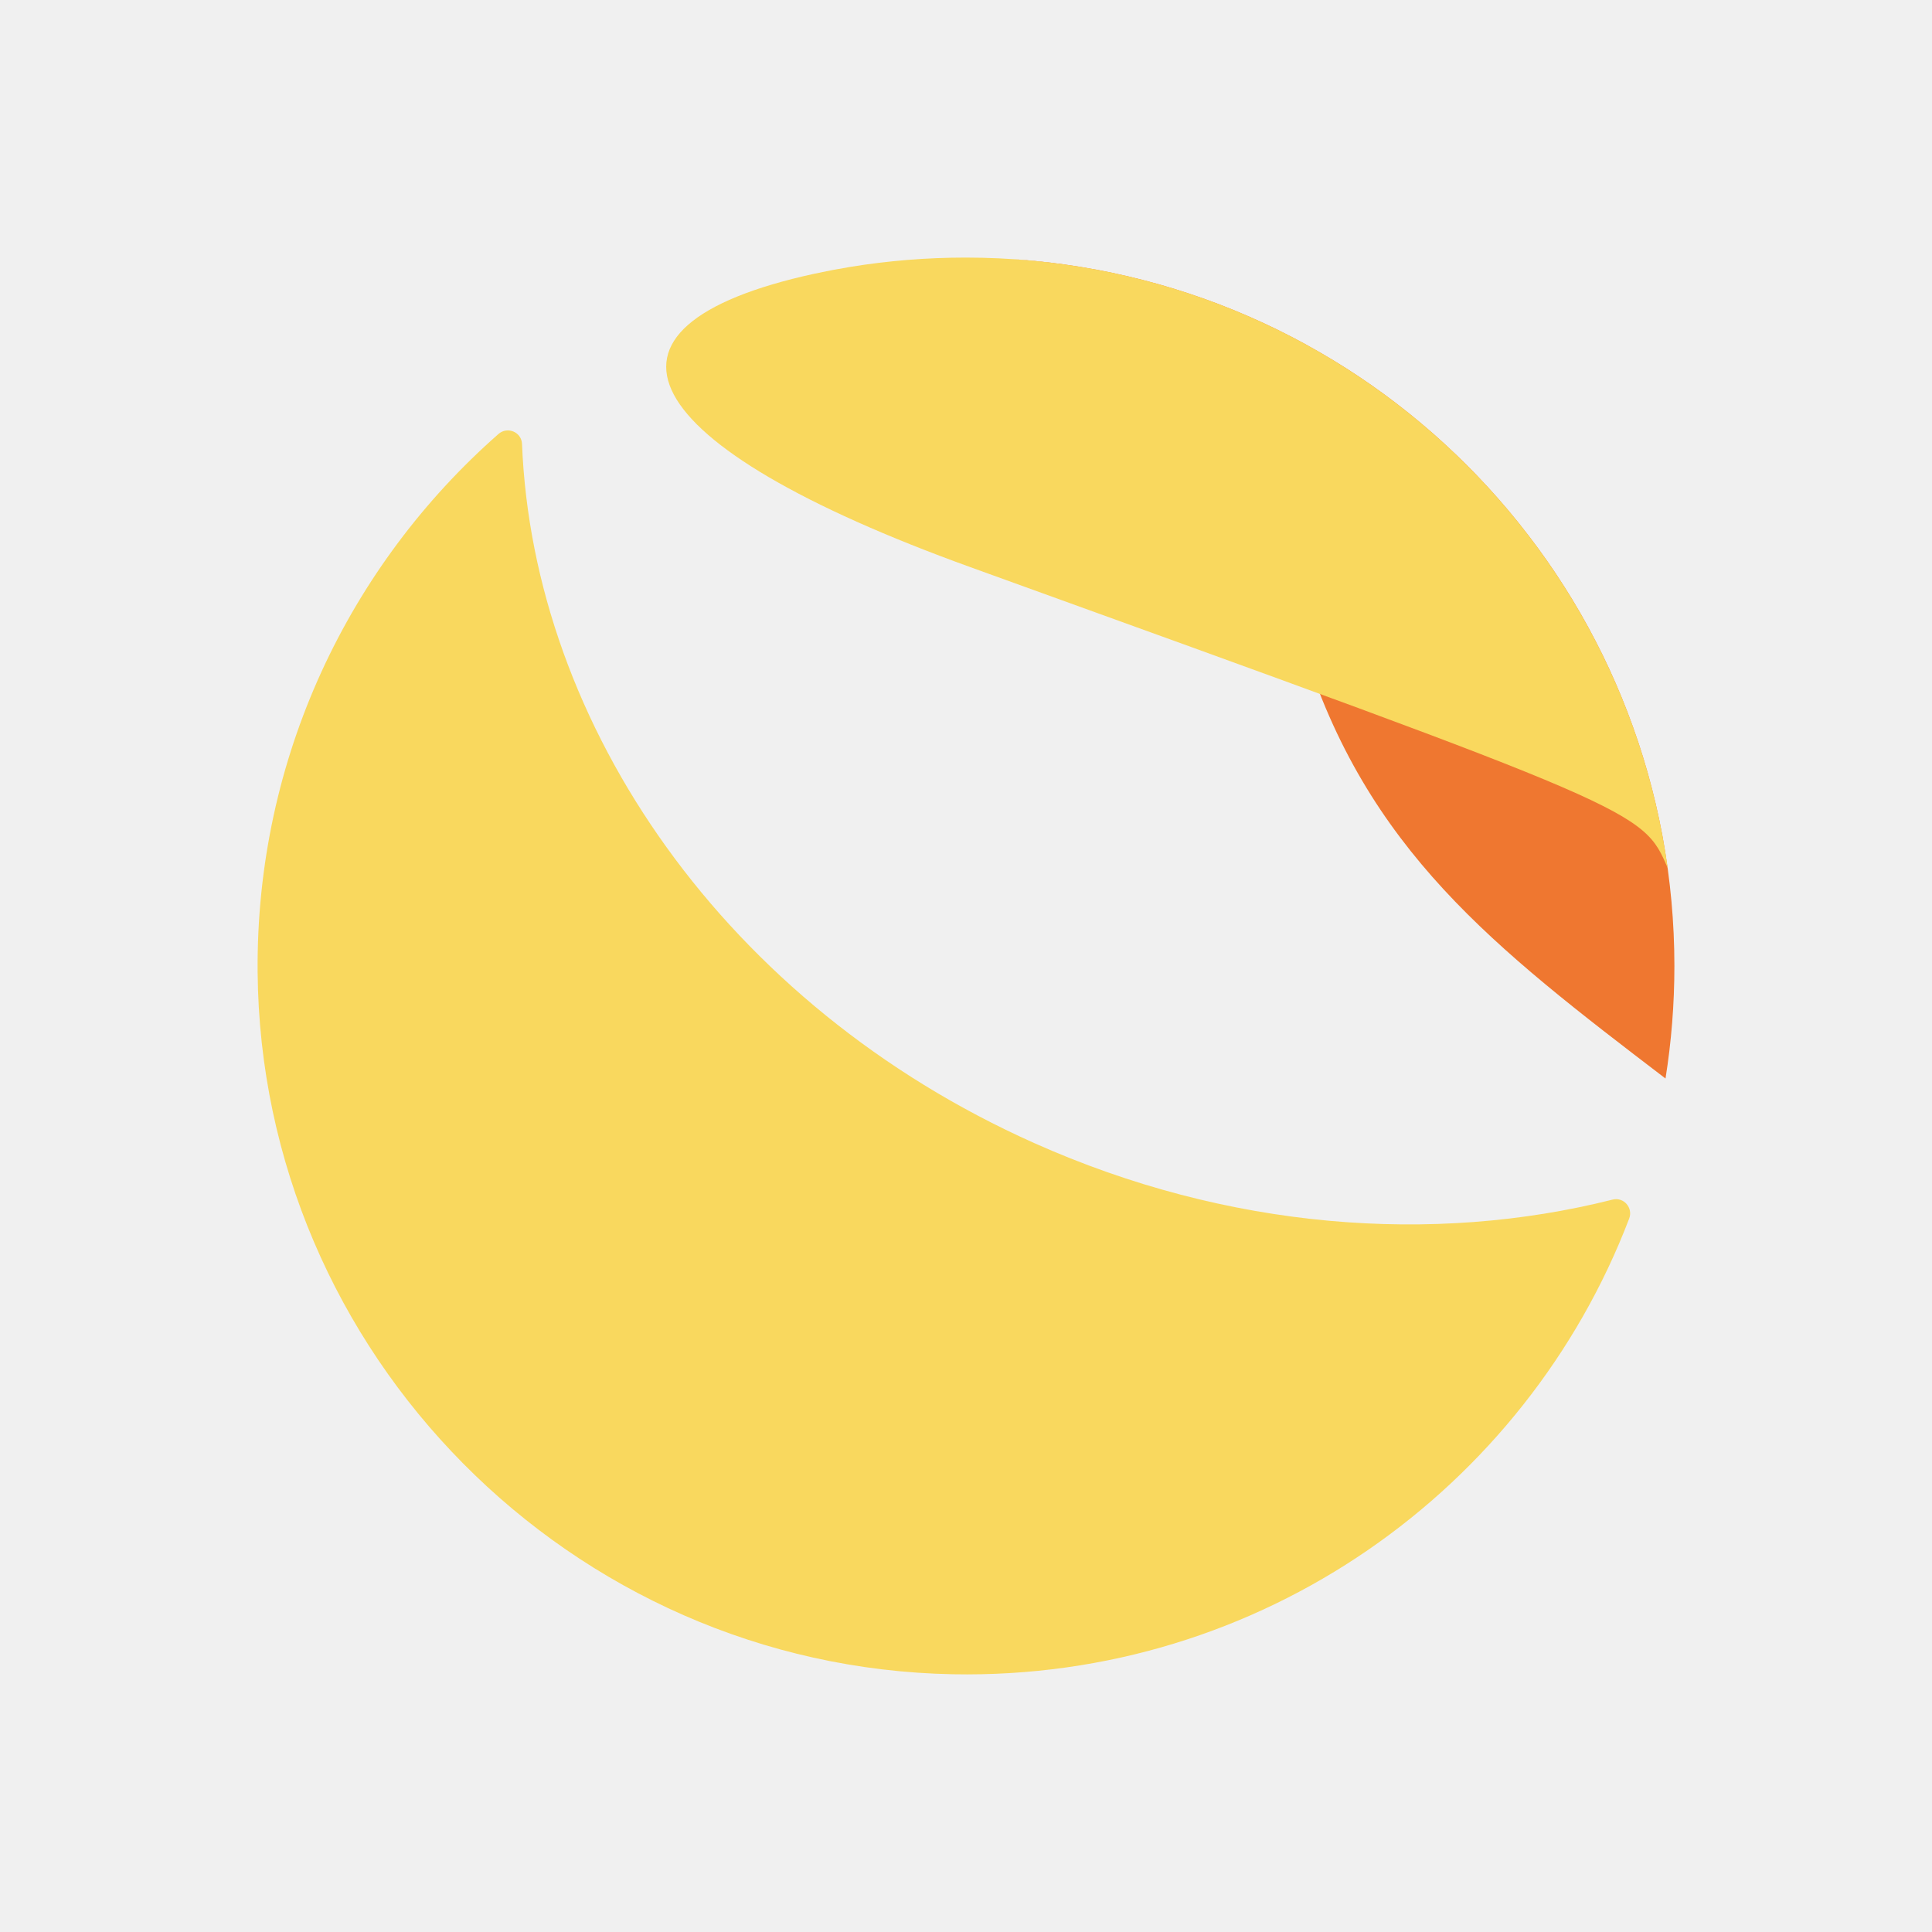
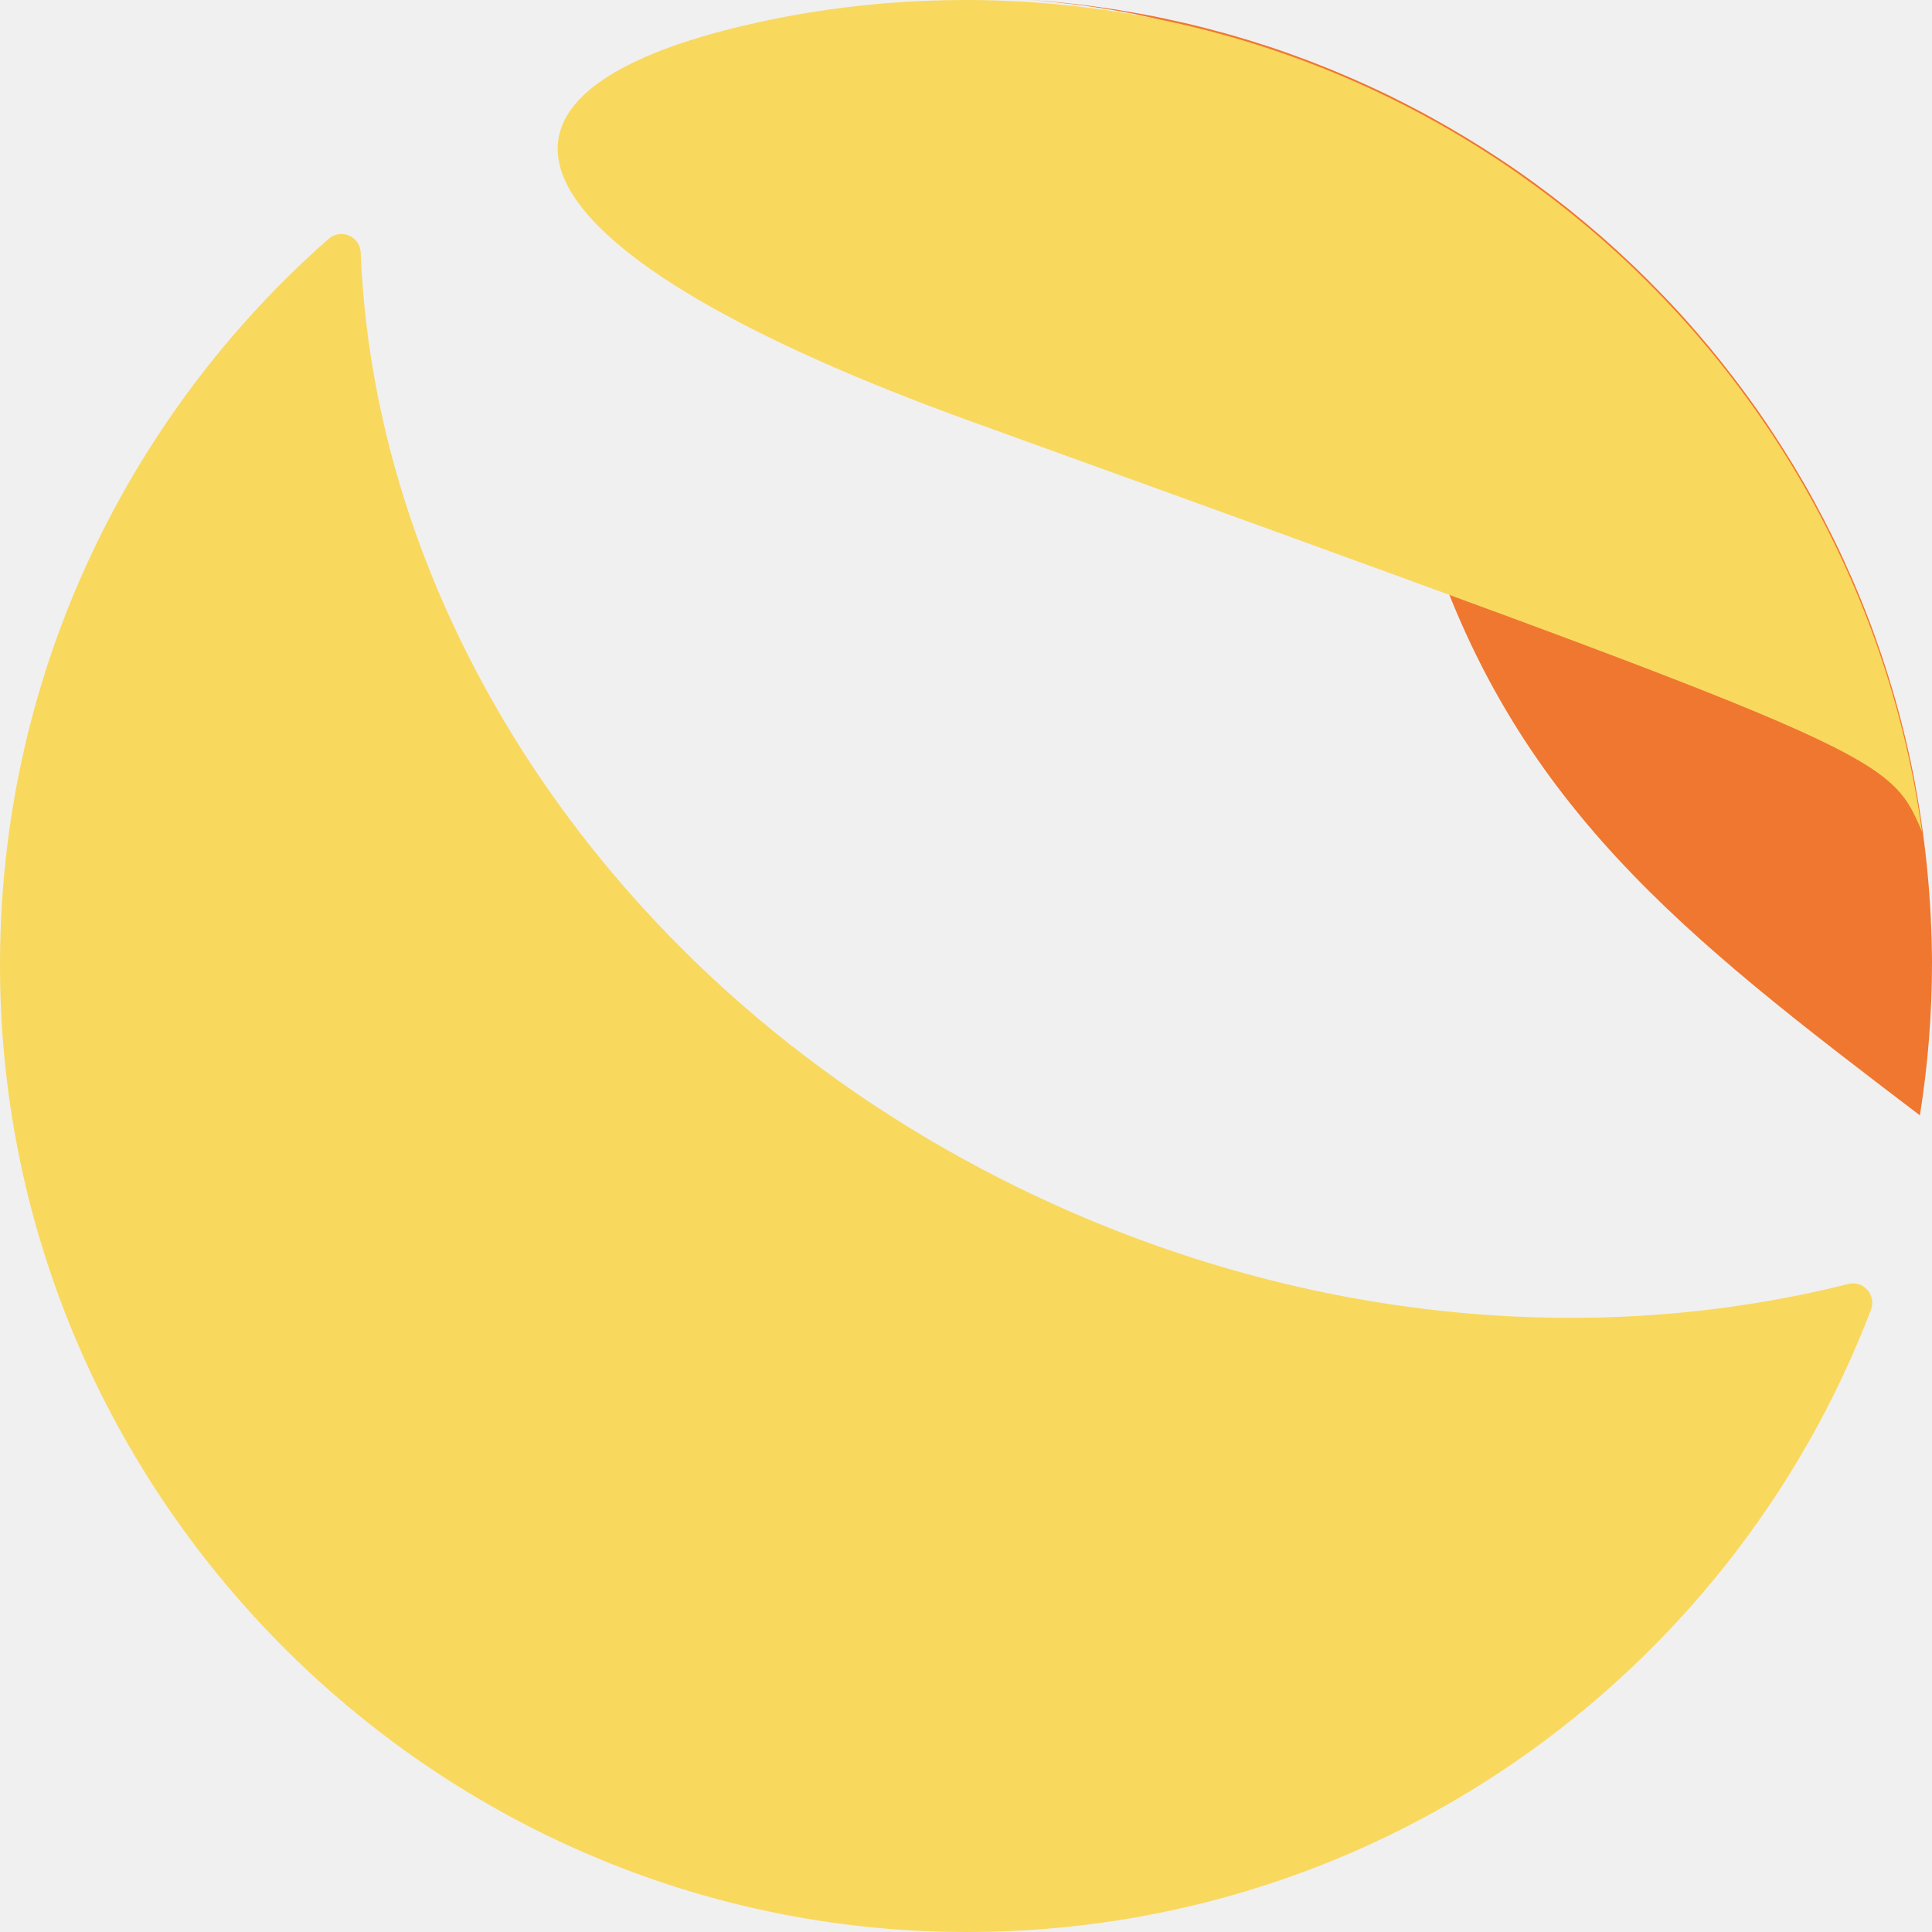
- <svg xmlns="http://www.w3.org/2000/svg" width="60px" height="60px" viewBox="0 0 60 60" version="1.1">
-   <g id="Page-1" stroke="none" stroke-width="1" fill="none" fill-rule="evenodd">
-     <g id="tetst" transform="translate(-160, -1133)">
-       <g id="luna" transform="translate(160, 1133)">
-         <rect id="thum" opacity="0.2" x="0" y="0" width="60" height="60" />
-         <g id="Group-6" transform="translate(7.999833, 7.9994)">
-           <path d="M24.115,27.498 C14.538,23.218 8.561,14.531 8.212,5.788 C8.198,5.418 7.759,5.235 7.481,5.478 C2.852,9.548 -0.054,15.528 0.001,22.186 C0.099,34.04 9.729,43.771 21.592,43.996 C31.17,44.177 39.386,38.246 42.596,29.844 C42.723,29.512 42.428,29.169 42.083,29.255 C36.504,30.659 30.134,30.188 24.115,27.498" id="Fill-1" fill="#F9D85E" />
-           <path d="M43.641,18.031 L43.641,18.031 C43.633,17.987 43.625,17.942 43.617,17.898 L43.617,17.898 C43.497,17.263 43.349,16.639 43.177,16.025 C43.169,15.998 43.161,15.97 43.153,15.943 C43.069,15.647 42.978,15.354 42.882,15.064 C42.874,15.042 42.867,15.019 42.859,14.997 C42.656,14.392 42.428,13.799 42.175,13.219 C42.17,13.206 42.164,13.194 42.158,13.18 C42.036,12.901 41.908,12.623 41.774,12.35 C41.77,12.343 41.766,12.335 41.763,12.328 C41.624,12.046 41.48,11.767 41.33,11.492 C41.327,11.485 41.323,11.477 41.318,11.469 C41.165,11.188 41.005,10.911 40.839,10.637 C40.834,10.63 40.83,10.622 40.826,10.614 C40.672,10.362 40.514,10.114 40.351,9.868 C40.332,9.841 40.315,9.812 40.296,9.785 L40.296,9.784 C39.953,9.272 39.588,8.775 39.204,8.295 C39.182,8.266 39.159,8.237 39.136,8.208 C38.932,7.955 38.723,7.708 38.509,7.465 L38.507,7.463 C38.301,7.229 38.09,7 37.874,6.775 C37.866,6.766 37.857,6.758 37.849,6.748 C37.653,6.546 37.454,6.346 37.251,6.151 C37.222,6.122 37.192,6.095 37.162,6.067 C36.954,5.869 36.743,5.675 36.528,5.485 C36.502,5.463 36.477,5.441 36.452,5.419 C36.452,5.419 36.452,5.419 36.452,5.419 C36.232,5.227 36.009,5.04 35.782,4.857 C35.761,4.84 35.74,4.824 35.719,4.807 C35.479,4.615 35.235,4.428 34.987,4.246 C34.982,4.242 34.977,4.239 34.972,4.235 C34.721,4.051 34.466,3.873 34.207,3.7 C34.203,3.697 34.2,3.695 34.197,3.693 C33.678,3.347 33.143,3.023 32.594,2.721 C32.594,2.72 32.594,2.72 32.594,2.72 C32.573,2.709 32.553,2.697 32.532,2.686 C32.27,2.543 32.005,2.405 31.737,2.273 L31.631,2.22 C31.072,1.948 30.5,1.698 29.916,1.473 C29.882,1.46 29.849,1.447 29.815,1.434 C29.513,1.319 29.207,1.211 28.898,1.109 C28.892,1.107 28.886,1.105 28.88,1.103 L28.88,1.103 C28.593,1.009 28.303,0.919 28.01,0.836 C27.983,0.829 27.957,0.822 27.931,0.814 C27.618,0.727 27.303,0.646 26.986,0.572 C26.98,0.571 26.974,0.57 26.968,0.569 C26.667,0.499 26.364,0.435 26.058,0.377 C26.038,0.374 26.018,0.37 25.998,0.367 L25.998,0.367 C25.679,0.308 25.357,0.256 25.034,0.211 C25.031,0.211 25.029,0.21 25.026,0.21 C24.523,0.14 24.015,0.087 23.502,0.052 C23.589,0.059 23.67,0.068 23.755,0.076 C23.956,0.094 24.152,0.114 24.343,0.136 C24.344,0.136 24.345,0.136 24.346,0.136 C24.535,0.158 24.72,0.182 24.899,0.208 C24.902,0.208 24.905,0.209 24.908,0.209 C25.085,0.235 25.258,0.262 25.426,0.291 L25.441,0.294 C25.606,0.323 25.768,0.354 25.925,0.387 C25.932,0.388 25.938,0.39 25.945,0.392 C26.099,0.425 26.25,0.459 26.396,0.496 C26.406,0.498 26.415,0.501 26.426,0.504 C26.568,0.54 26.707,0.577 26.842,0.617 C26.854,0.621 26.866,0.625 26.879,0.629 C27.01,0.669 27.139,0.71 27.263,0.753 C27.278,0.759 27.293,0.764 27.308,0.77 C27.429,0.812 27.546,0.857 27.661,0.903 C27.679,0.91 27.697,0.919 27.714,0.926 C27.824,0.972 27.932,1.019 28.037,1.068 C28.058,1.078 28.078,1.089 28.1,1.099 C28.199,1.147 28.297,1.197 28.391,1.248 C28.416,1.261 28.44,1.276 28.464,1.29 C28.553,1.34 28.641,1.391 28.726,1.444 C28.755,1.462 28.782,1.482 28.81,1.5 C28.889,1.551 28.967,1.602 29.042,1.656 C29.076,1.681 29.108,1.707 29.141,1.732 C29.208,1.782 29.276,1.833 29.341,1.886 C29.381,1.919 29.419,1.954 29.458,1.989 C29.514,2.036 29.569,2.083 29.622,2.133 C29.674,2.181 29.723,2.232 29.772,2.281 C29.811,2.321 29.852,2.358 29.89,2.399 C29.977,2.49 30.061,2.586 30.143,2.684 C30.265,2.829 30.89,3.627 31.229,5.027 C31.638,6.712 31.566,8.465 31.953,10.154 C32.017,10.438 32.087,10.715 32.158,10.987 C32.177,11.059 32.197,11.131 32.217,11.202 C32.274,11.412 32.333,11.619 32.394,11.822 C32.413,11.885 32.432,11.947 32.451,12.009 C34.433,18.396 38.402,21.43 43.724,25.495 C43.906,24.357 44,23.19 44,22.001 C44,20.645 43.876,19.319 43.641,18.031" id="Fill-4" fill="#EF7730" />
-           <path d="M43.791,18.954 C43.012,17.155 43.012,17.155 22.144,9.617 C11.639,5.822 9.69,2.159 17.293,0.501 C17.663,0.421 18.037,0.35 18.414,0.288 C19.576,0.099 20.769,0 21.985,0 C33.11,0 42.307,8.246 43.791,18.954" id="Fill-6" fill="#F9D85E" />
-         </g>
-       </g>
-     </g>
+ <svg xmlns="http://www.w3.org/2000/svg" width="48" height="48" viewBox="0 0 48 48" fill="none">
+   <g clip-path="url(#clip0_839_16827)">
+     <path d="M26.315 29.981C15.864 25.306 9.341 15.821 8.961 6.272C8.944 5.87 8.465 5.669 8.163 5.935C3.112 10.38 -0.06 16.91 0.001 24.179C0.107 37.124 10.616 47.75 23.561 47.996C34.014 48.194 42.981 41.717 46.483 32.542C46.621 32.179 46.299 31.805 45.923 31.899C39.834 33.432 32.883 32.919 26.315 29.981Z" fill="#F9D85E" />
+     <path d="M47.599 19.581C47.59 19.533 47.581 19.484 47.573 19.436C47.442 18.745 47.282 18.065 47.092 17.396C47.083 17.366 47.074 17.336 47.067 17.307C46.974 16.985 46.876 16.666 46.771 16.351C46.762 16.327 46.754 16.302 46.746 16.278C46.524 15.619 46.275 14.973 45.998 14.341C45.992 14.327 45.986 14.314 45.979 14.3C45.845 13.994 45.706 13.693 45.559 13.395C45.556 13.388 45.552 13.379 45.547 13.371C45.396 13.065 45.238 12.761 45.075 12.462C45.07 12.453 45.066 12.445 45.062 12.437C44.894 12.13 44.719 11.829 44.539 11.531C44.534 11.522 44.529 11.514 44.523 11.506C44.356 11.231 44.183 10.961 44.006 10.693C43.986 10.663 43.967 10.633 43.947 10.602C43.572 10.044 43.174 9.504 42.755 8.979C42.73 8.947 42.705 8.916 42.679 8.884C42.457 8.609 42.229 8.339 41.995 8.074C41.995 8.073 41.994 8.073 41.994 8.072C41.769 7.817 41.539 7.567 41.302 7.323C41.293 7.313 41.283 7.304 41.274 7.294C41.061 7.073 40.843 6.856 40.622 6.643C40.59 6.612 40.557 6.582 40.526 6.552C40.298 6.336 40.068 6.124 39.833 5.917C39.805 5.893 39.777 5.869 39.75 5.846C39.51 5.637 39.267 5.433 39.019 5.234C38.997 5.216 38.974 5.197 38.951 5.179C38.689 4.97 38.422 4.766 38.152 4.568C38.147 4.564 38.14 4.56 38.135 4.556C37.861 4.356 37.583 4.161 37.299 3.974C37.296 3.971 37.292 3.968 37.288 3.966C36.721 3.589 36.137 3.236 35.538 2.906C35.515 2.894 35.492 2.881 35.469 2.869C35.184 2.712 34.894 2.563 34.602 2.418C34.564 2.399 34.525 2.38 34.487 2.361C33.876 2.065 33.251 1.793 32.614 1.548C32.577 1.534 32.54 1.52 32.504 1.505C32.173 1.38 31.84 1.261 31.503 1.15C31.497 1.148 31.489 1.147 31.483 1.144C31.169 1.041 30.852 0.944 30.533 0.854C30.504 0.846 30.475 0.838 30.446 0.83C30.105 0.735 29.761 0.647 29.414 0.566C29.408 0.565 29.401 0.564 29.395 0.563C29.066 0.487 28.735 0.416 28.4 0.354C28.378 0.351 28.357 0.347 28.335 0.343C27.986 0.279 27.636 0.222 27.282 0.173C27.279 0.173 27.277 0.172 27.273 0.172C26.724 0.096 26.169 0.038 25.608 0C25.703 0.008 25.793 0.018 25.885 0.025C26.105 0.045 26.319 0.067 26.528 0.091C26.529 0.091 26.529 0.091 26.53 0.091C26.738 0.115 26.939 0.14 27.135 0.169C27.137 0.169 27.141 0.17 27.144 0.17C27.337 0.198 27.526 0.228 27.71 0.26C27.715 0.261 27.721 0.262 27.727 0.262C27.908 0.294 28.085 0.328 28.255 0.363C28.263 0.365 28.271 0.367 28.278 0.368C28.446 0.404 28.611 0.442 28.77 0.482C28.782 0.484 28.792 0.488 28.803 0.491C28.959 0.53 29.11 0.571 29.258 0.616C29.272 0.619 29.285 0.624 29.299 0.628C29.442 0.671 29.582 0.716 29.719 0.763C29.735 0.769 29.75 0.775 29.767 0.781C29.898 0.828 30.027 0.875 30.152 0.926C30.173 0.933 30.192 0.942 30.211 0.951C30.331 1 30.448 1.052 30.562 1.105C30.586 1.116 30.608 1.128 30.632 1.139C30.741 1.191 30.847 1.245 30.951 1.301C30.977 1.316 31.004 1.331 31.03 1.346C31.128 1.4 31.224 1.456 31.316 1.514C31.348 1.534 31.377 1.555 31.408 1.574C31.494 1.63 31.579 1.685 31.661 1.745C31.698 1.771 31.733 1.8 31.77 1.827C31.843 1.882 31.917 1.936 31.988 1.994C32.032 2.031 32.074 2.069 32.117 2.107C32.177 2.158 32.238 2.21 32.296 2.264C32.352 2.316 32.405 2.372 32.459 2.426C32.502 2.469 32.547 2.509 32.588 2.553C32.683 2.653 32.776 2.756 32.865 2.863C32.998 3.022 33.681 3.892 34.052 5.415C34.498 7.252 34.42 9.162 34.842 11.001C34.913 11.31 34.989 11.612 35.067 11.908C35.089 11.988 35.11 12.064 35.132 12.143C35.194 12.371 35.258 12.597 35.325 12.818C35.345 12.886 35.366 12.954 35.387 13.021C37.551 19.979 41.885 23.284 47.699 27.711C47.898 26.471 48 25.2 48 23.904C47.991 22.428 47.855 20.984 47.599 19.581Z" fill="#EF7730" />
+     <path d="M47.752 20.66C46.903 18.698 46.903 18.698 24.16 10.482C12.711 6.346 10.587 2.353 18.872 0.547C19.276 0.459 19.683 0.381 20.094 0.314C21.36 0.107 22.661 0 23.987 0C36.112 0 46.134 8.987 47.752 20.66Z" fill="#F9D85E" />
  </g>
+   <defs>
+     <clipPath id="clip0_839_16827">
+       <rect width="48" height="48" fill="white" />
+     </clipPath>
+   </defs>
</svg>
